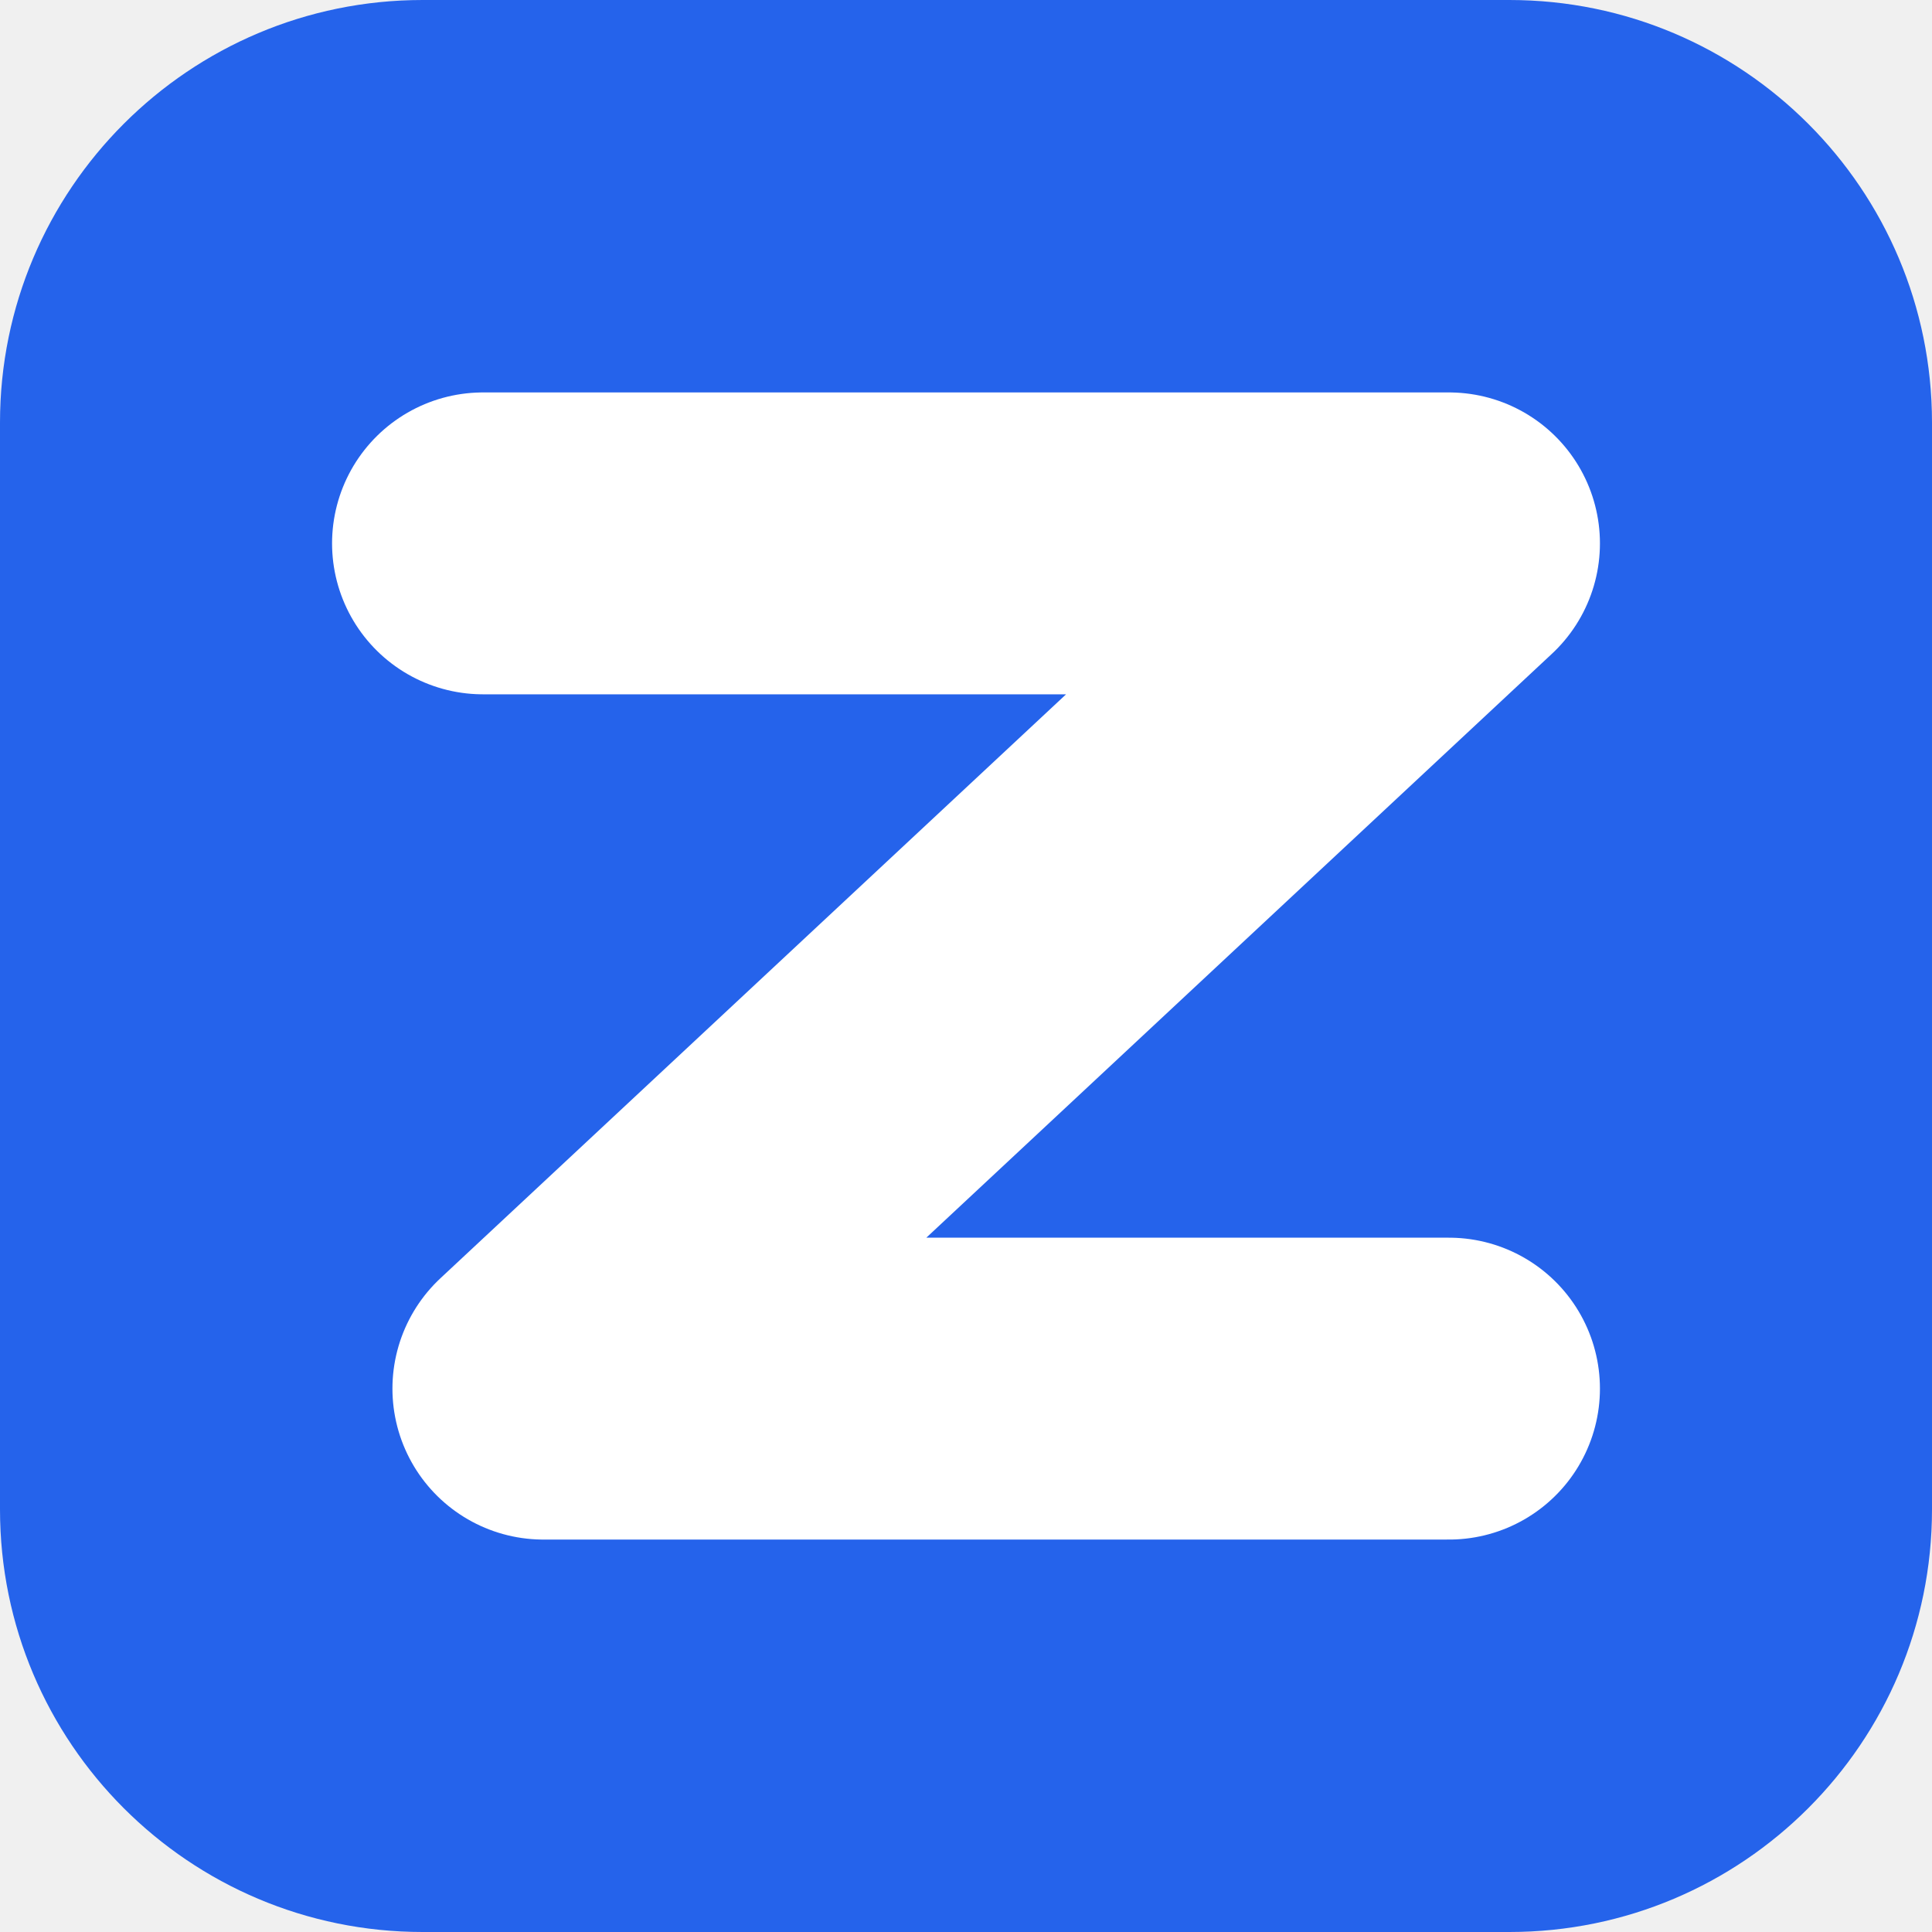
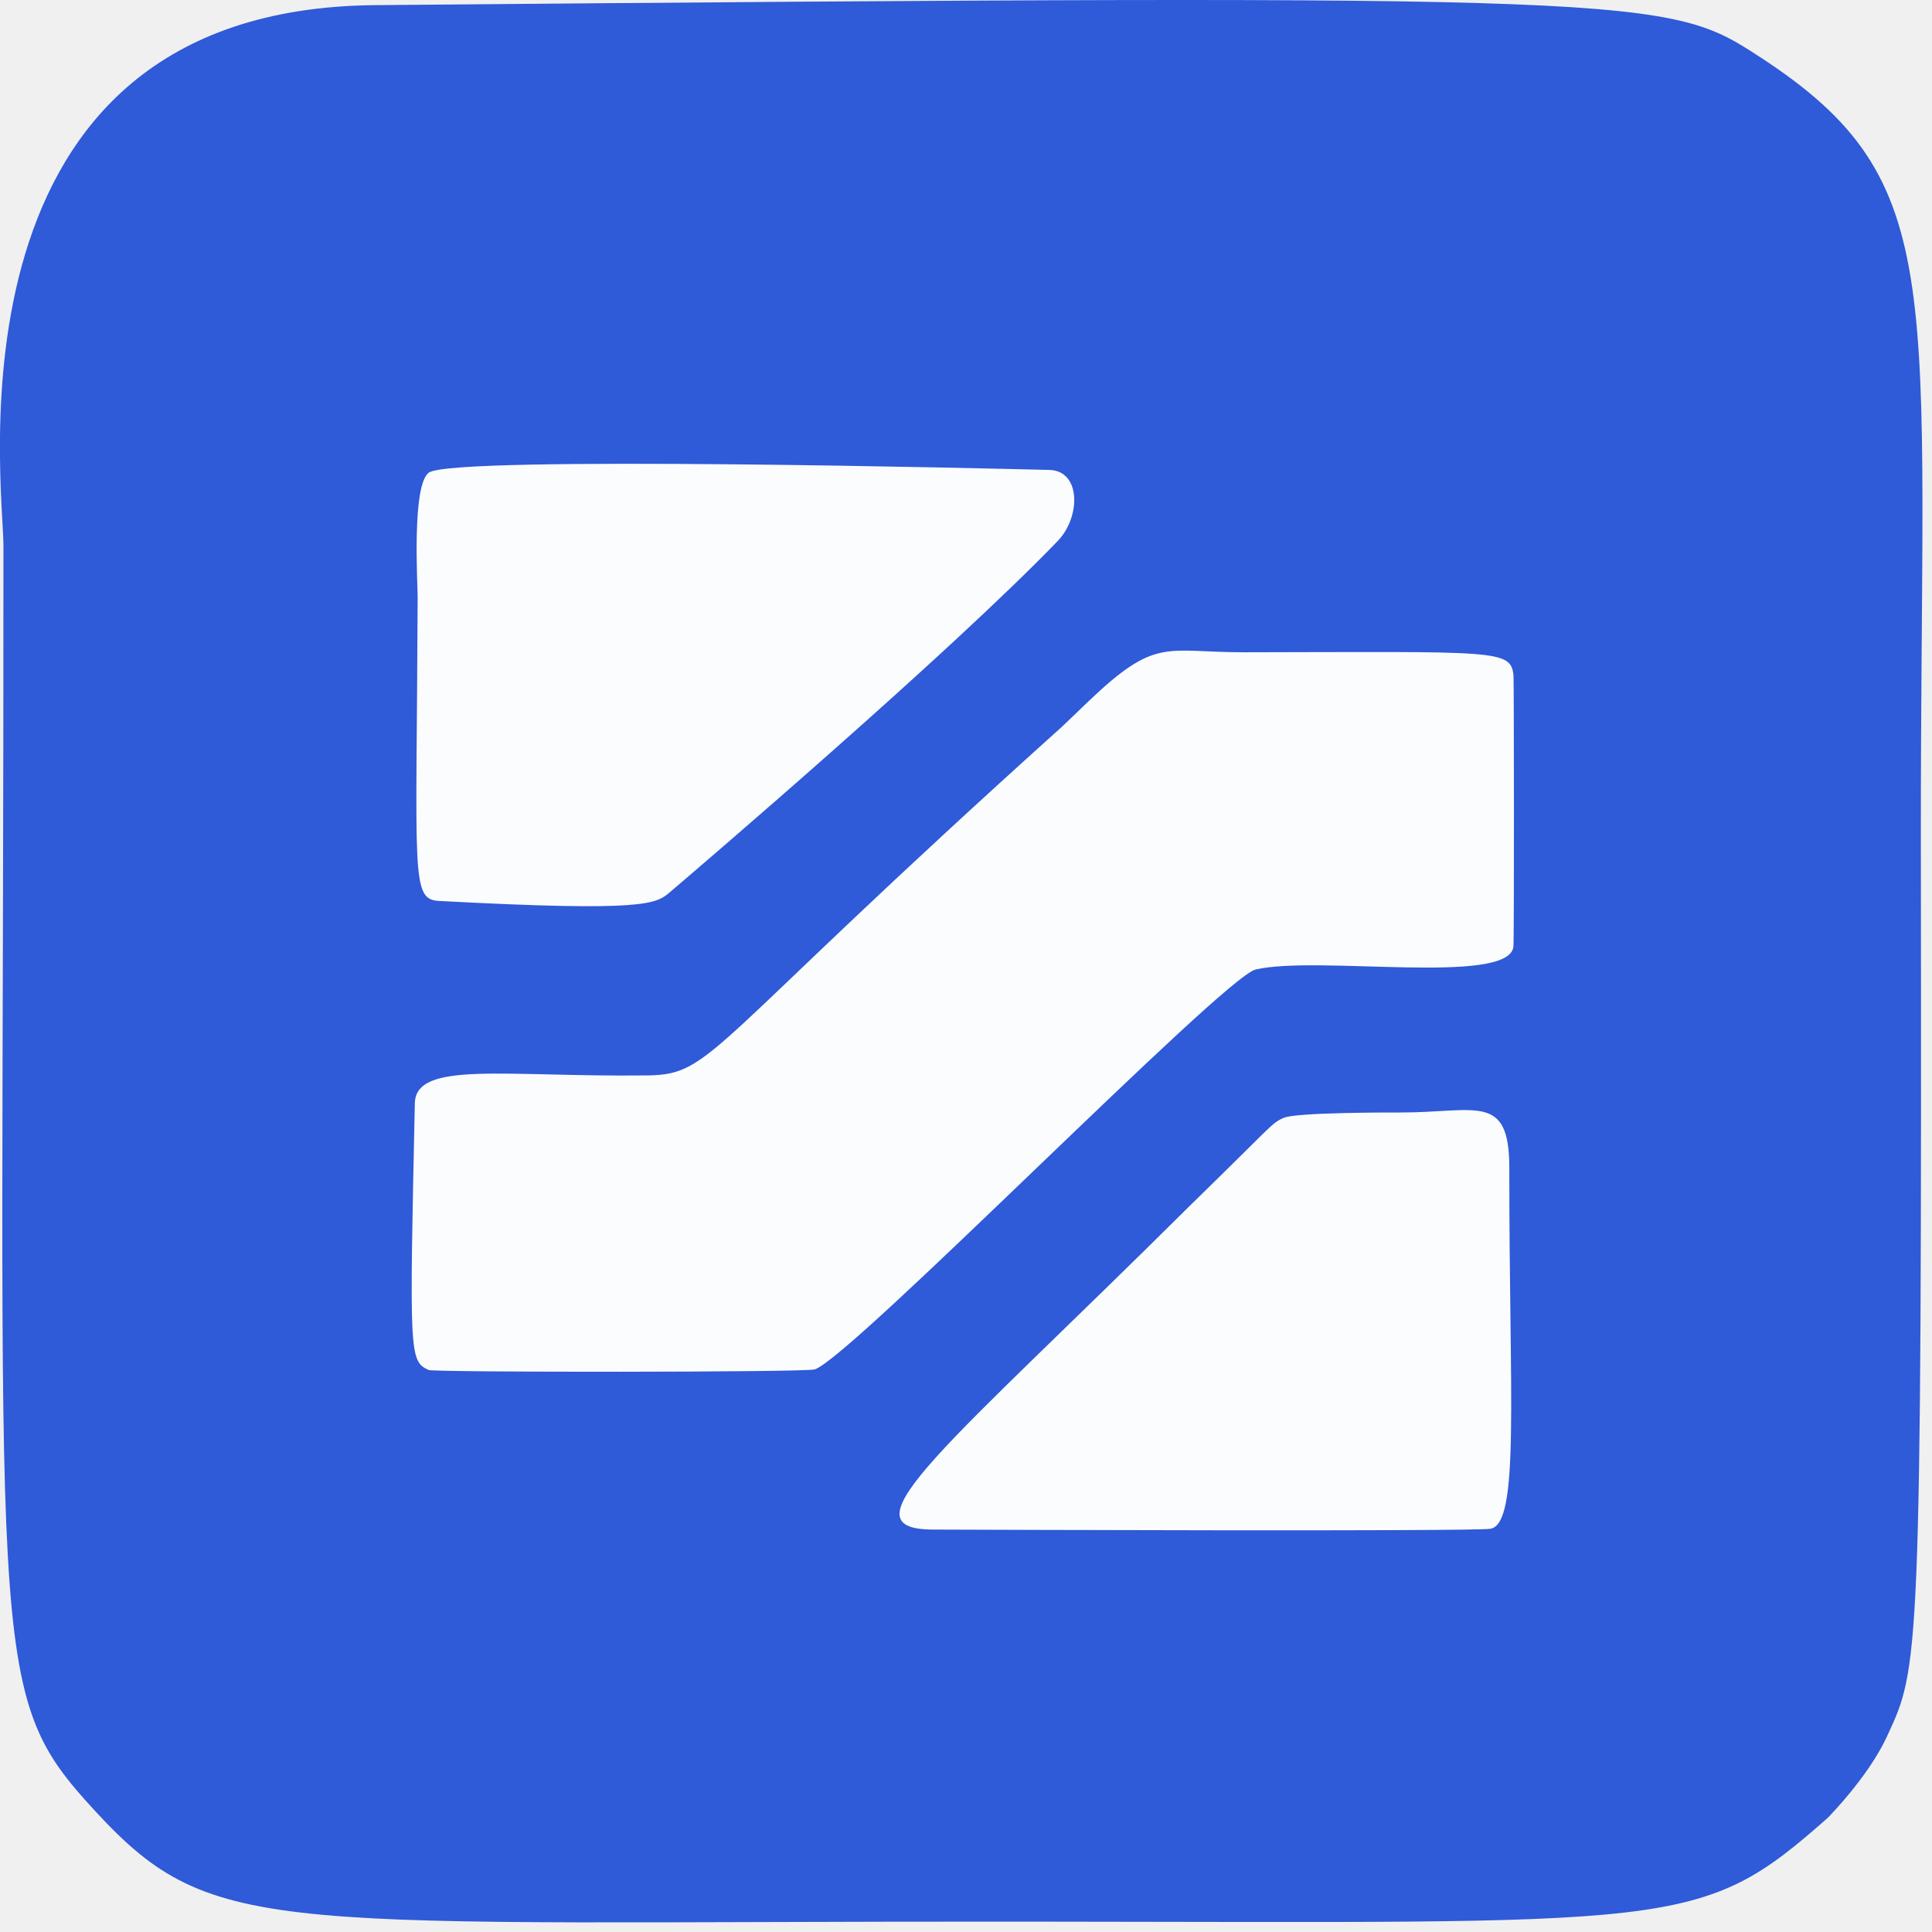
- <svg xmlns="http://www.w3.org/2000/svg" viewBox="0 0 32 32">
-   <rect width="32" height="32" rx="7" fill="#2563EB" />
-   <path d="M8 9H24L9 23H24" fill="none" stroke="#FFFFFF" stroke-width="5" stroke-linecap="round" stroke-linejoin="round" />
+ <svg xmlns="http://www.w3.org/2000/svg" width="100%" height="100%" viewBox="0 0 134 134" version="1.1" xml:space="preserve" style="fill-rule:evenodd;clip-rule:evenodd;stroke-linejoin:round;stroke-miterlimit:2;">
+   <g>
+     <path d="M126.814,126.041c-8.973,7.938 -10.11,7.273 -55.818,7.239c-52.171,-0.039 -56.093,1.327 -64.377,-7.648c-7.741,-8.387 -6.347,-9.822 -6.38,-87.804c-0.002,-4.271 -4.553,-37.207 25.773,-37.471c89.066,-0.772 89.629,-0.59 96.073,3.61c13.308,8.674 11.095,15.794 11.142,54.557c0.069,56.979 -0.121,57.116 -2.34,61.891c-0.234,0.504 -1.209,2.6 -4.073,5.626Z" style="fill:#2f5ad8;" />
+     <path d="M73.666,50.396c1.701,-1.63 1.69,-1.62 1.837,-1.76c4.711,-4.501 5.323,-3.386 10.79,-3.395c17.599,-0.031 18.487,-0.21 18.682,1.611c0.029,0.263 0.054,18.437 -0.01,18.837c-0.423,2.673 -13.571,0.559 -17.871,1.552c-2.242,0.517 -28.07,26.941 -30.588,27.738c-0.659,0.209 -26.415,0.212 -26.781,0.041c-1.342,-0.627 -1.327,-1.033 -0.953,-18.496c0.064,-2.98 6.222,-1.816 16.127,-1.935c4.616,-0.055 3.91,-1.844 28.767,-24.193Z" style="fill:#fbfcfd;" />
+     <path d="M28.968,41.427c0.001,-0.909 -0.427,-7.881 0.799,-8.661c1.866,-1.187 39.576,-0.258 43.016,-0.172c2.205,0.054 2.178,3.268 0.581,4.925c-7.557,7.841 -24.676,22.462 -26.883,24.346c-0.976,0.833 -1.628,1.391 -16.031,0.623c-1.977,-0.106 -1.558,-1.703 -1.482,-21.061Z" style="fill:#fbfcfe;" />
+     <path d="M82.567,83.587c5.756,-5.602 5.595,-5.677 6.481,-6.059c0.886,-0.381 7.402,-0.369 8.046,-0.367c5.282,0.01 7.596,-1.419 7.59,3.857c-0.019,15.718 0.769,24.707 -1.322,25.016c-1.321,0.195 -35.569,0.065 -38.662,0.054c-6.469,-0.025 1.016,-5.747 17.867,-22.501Z" style="fill:#fbfcfd;" />
+   </g>
</svg>
